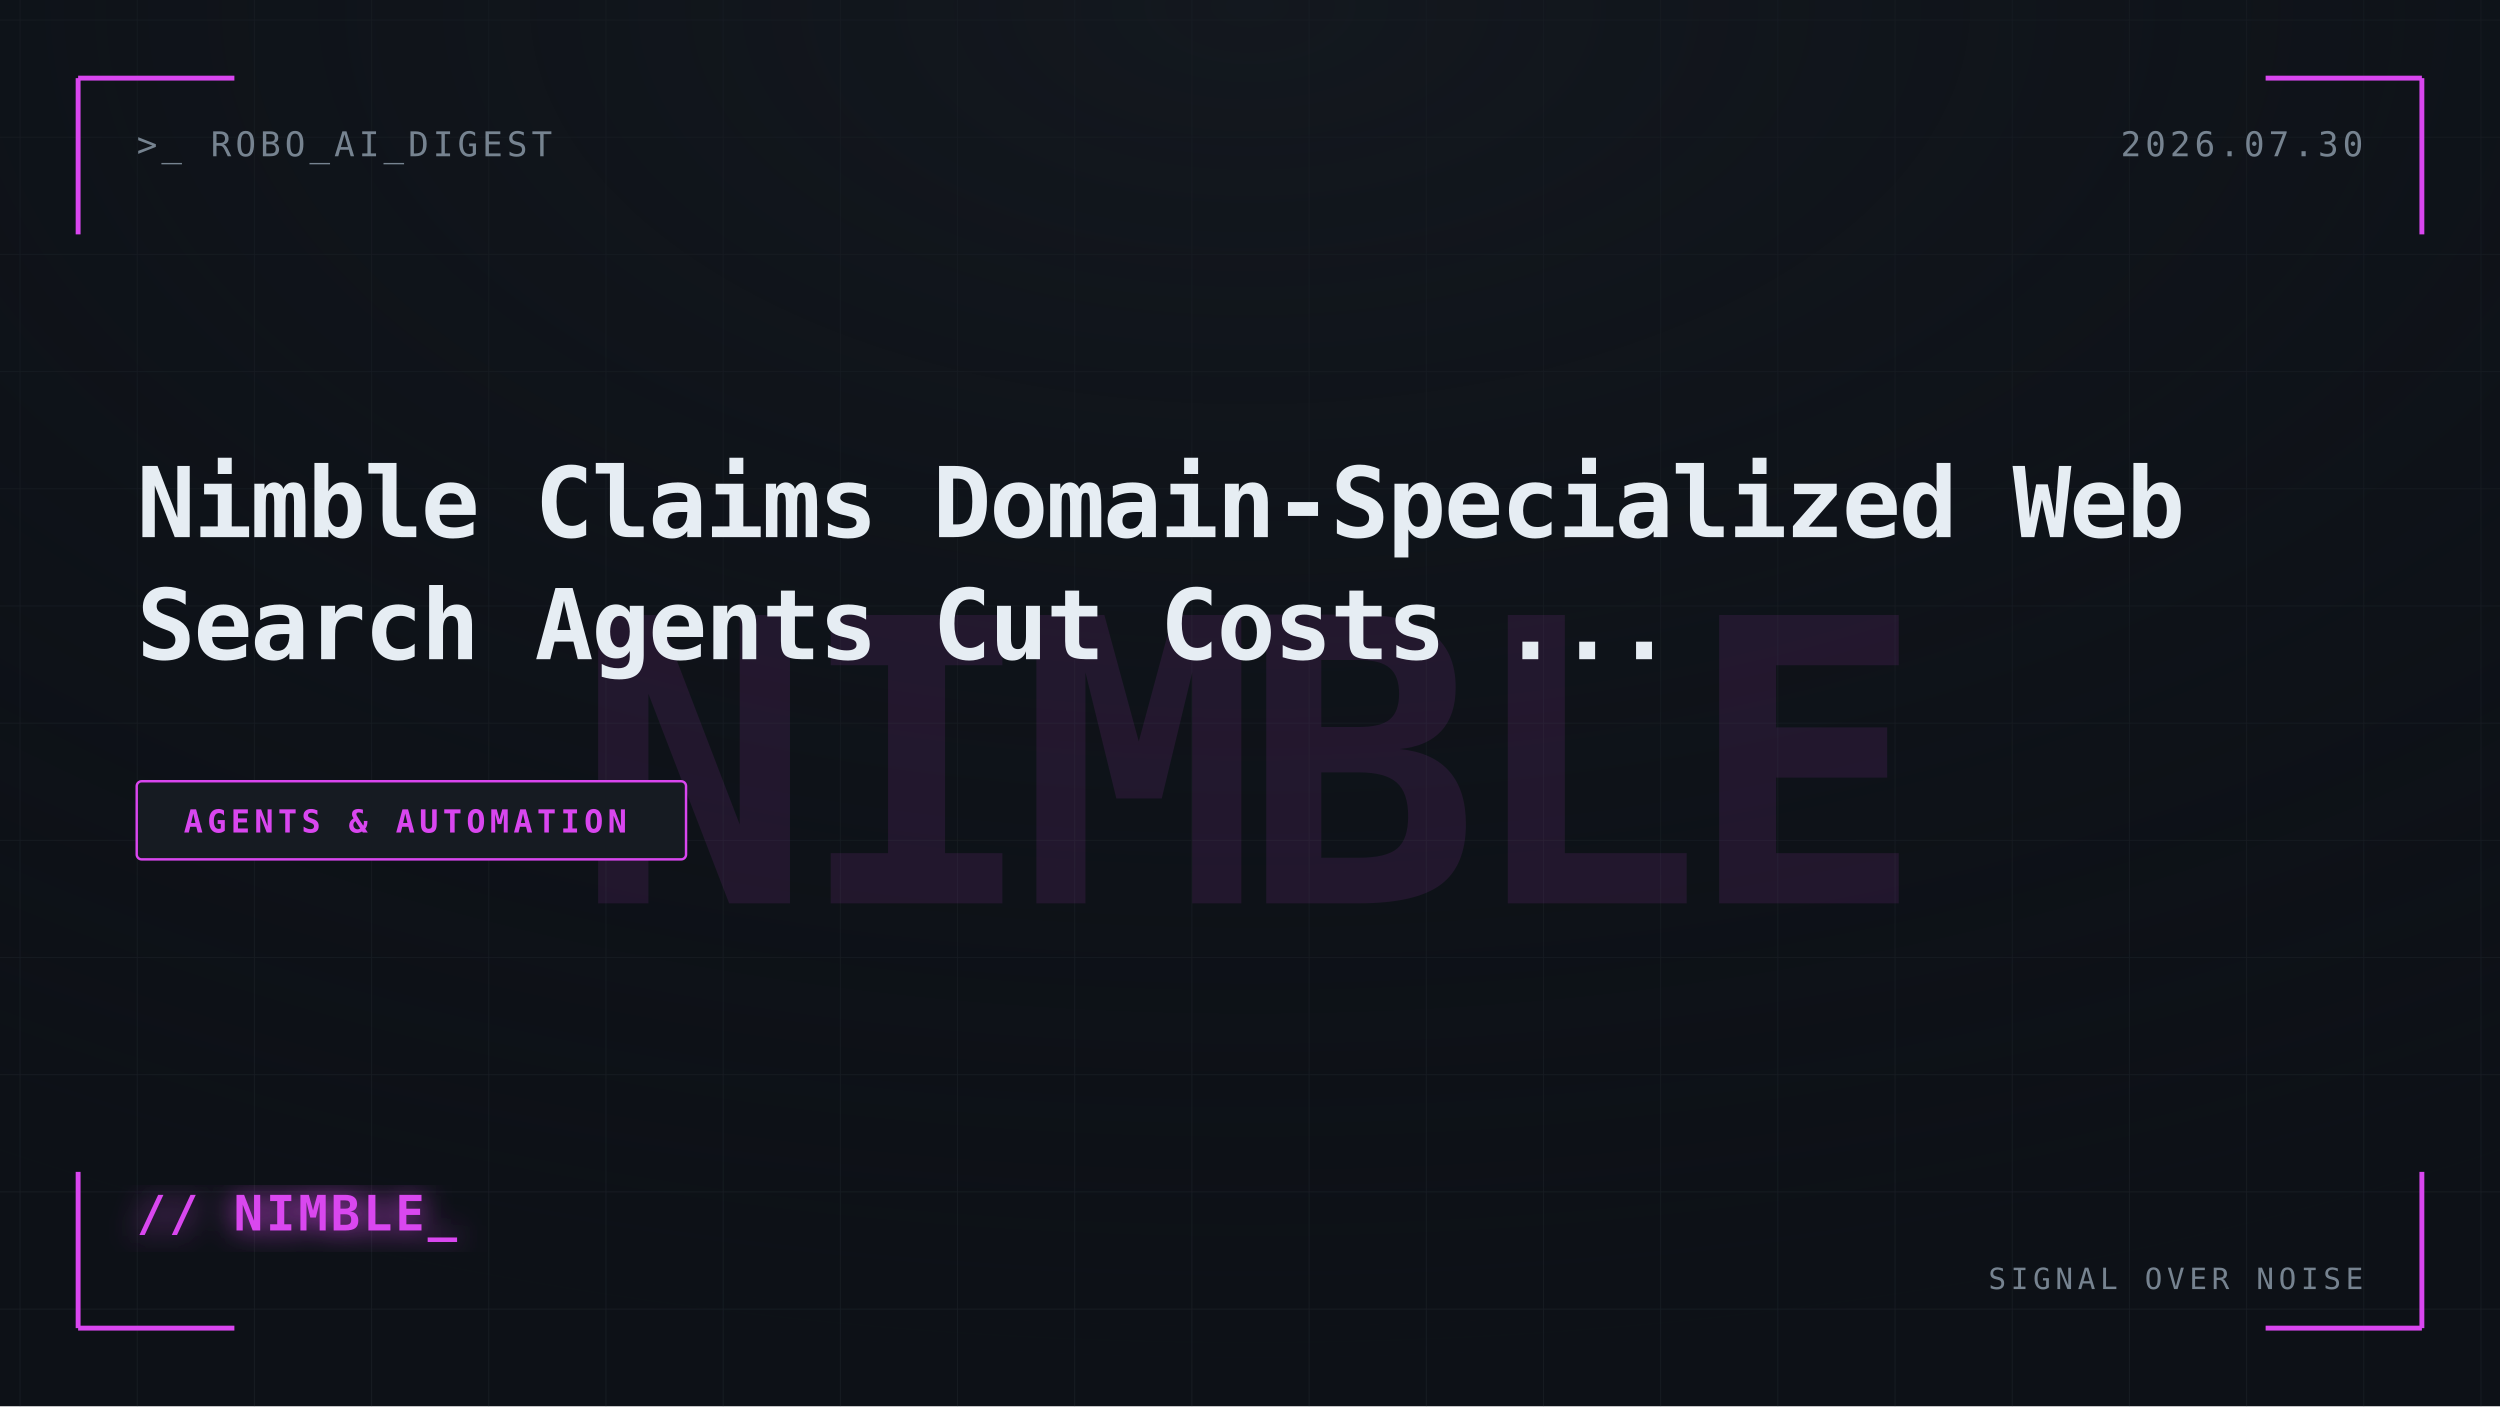
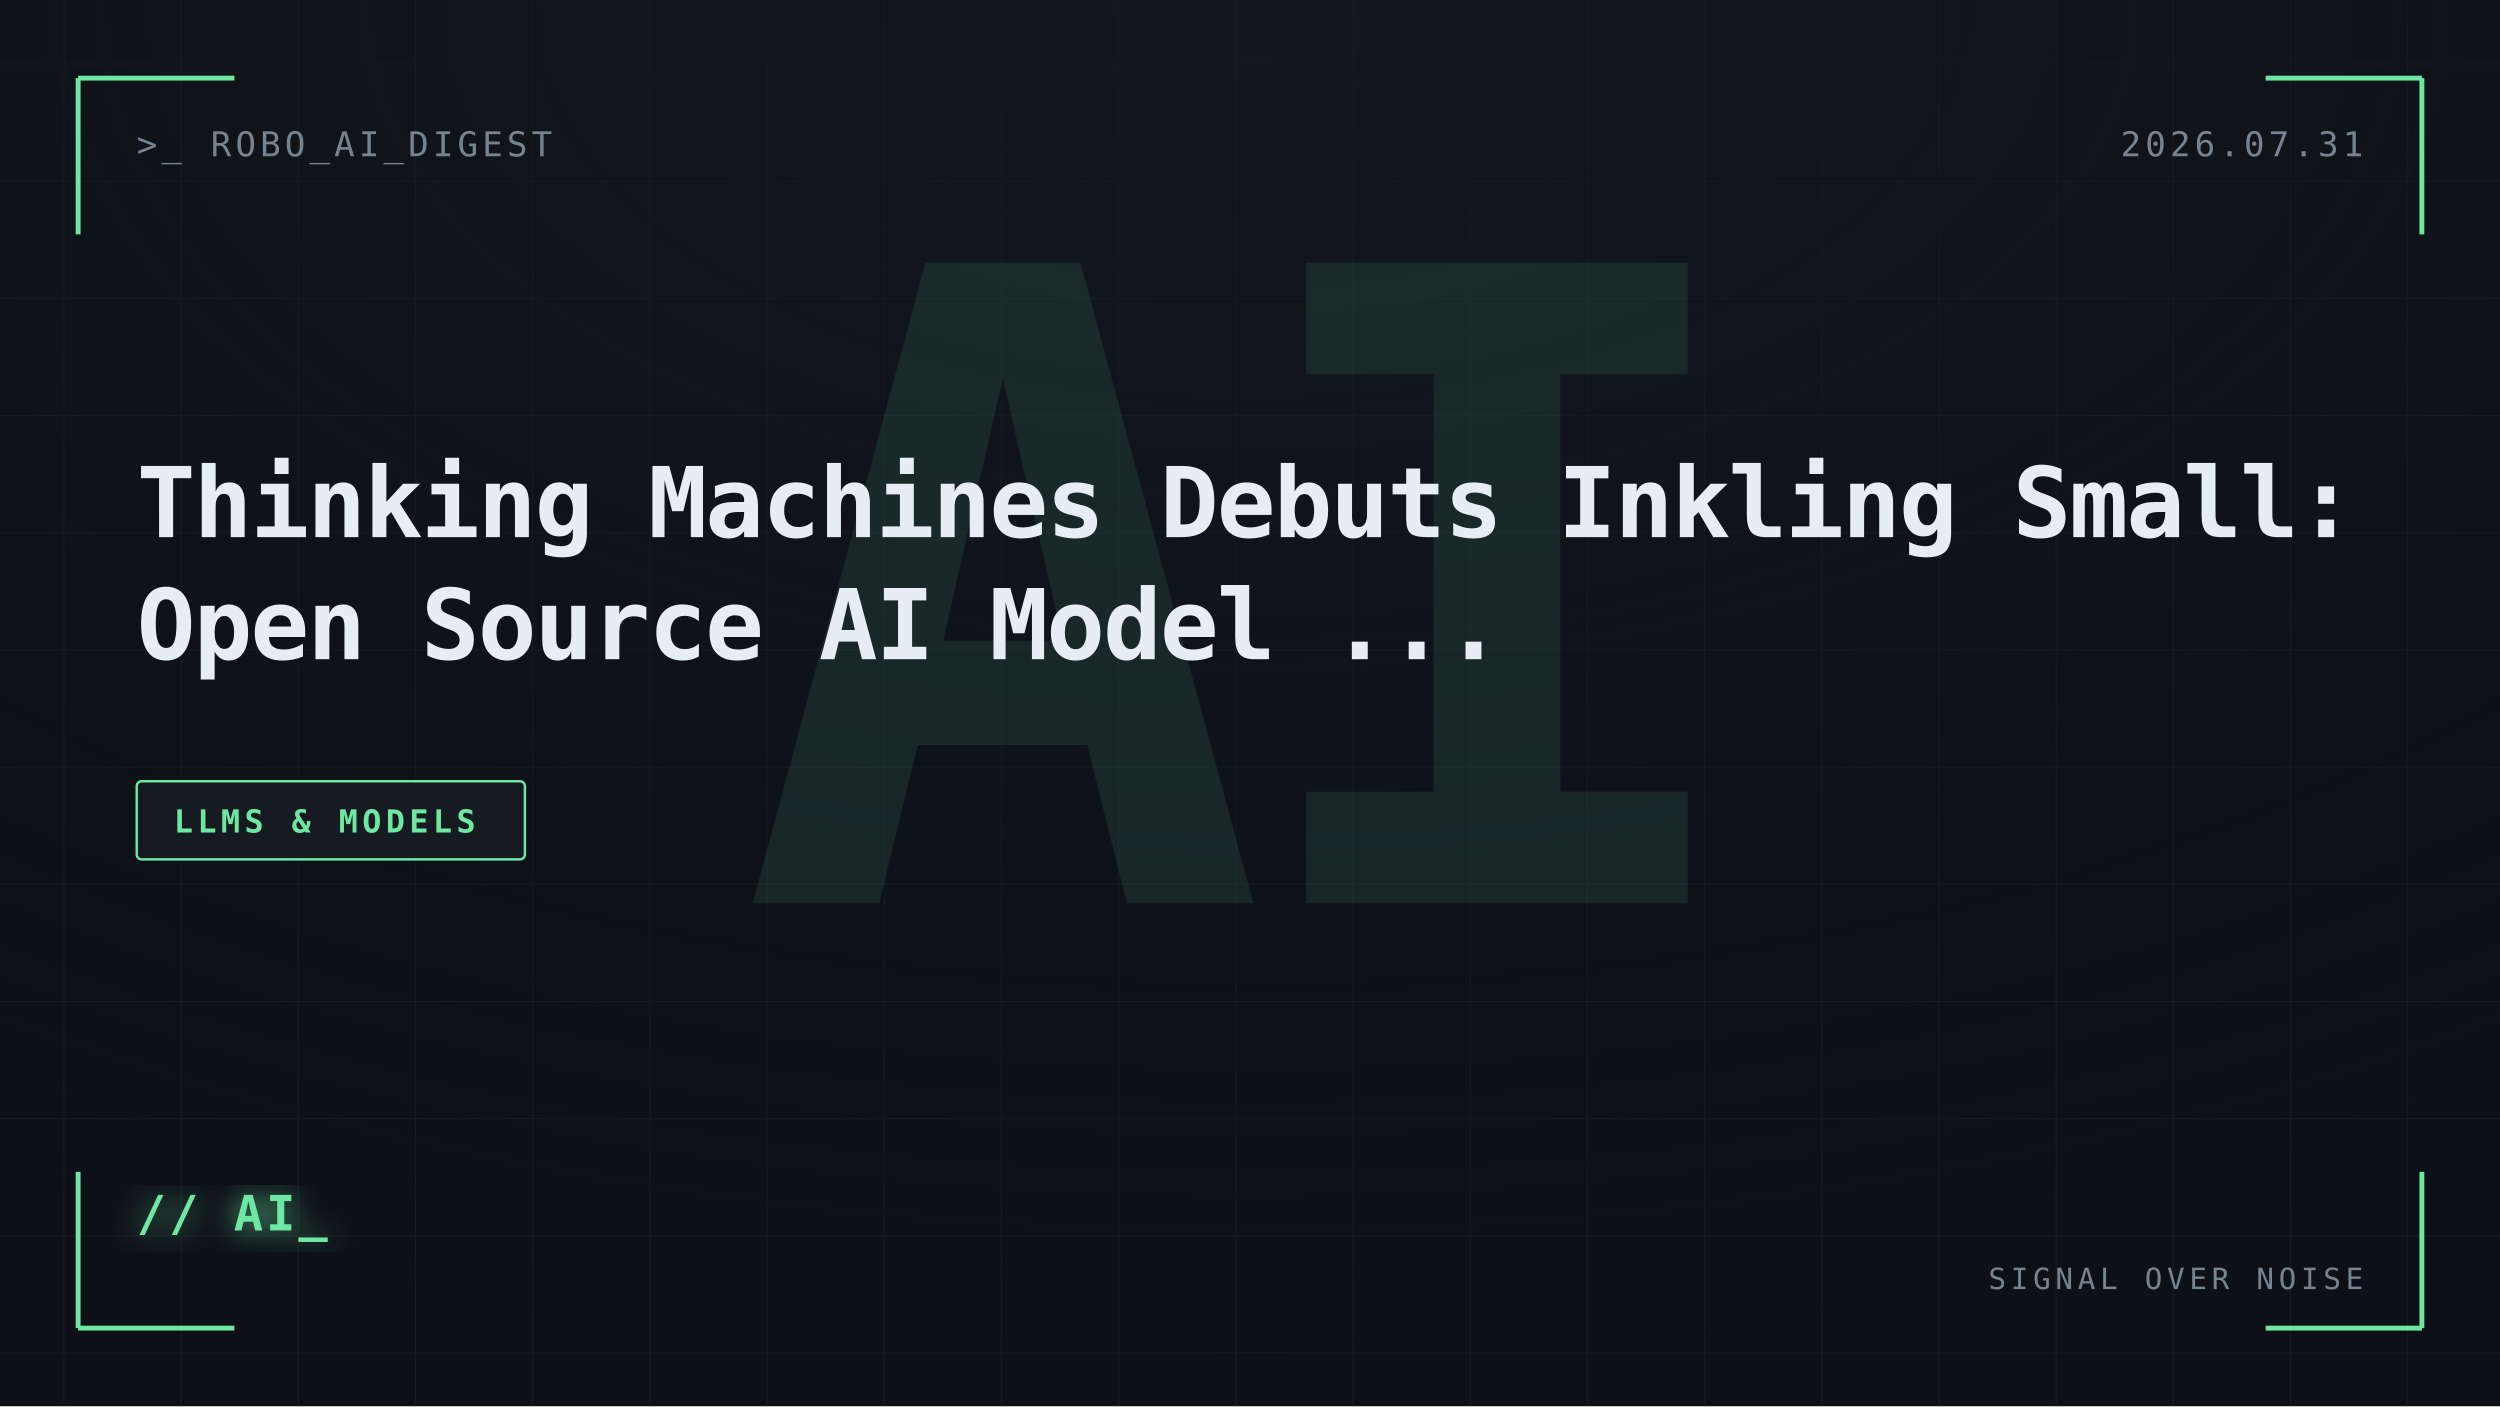
<svg xmlns="http://www.w3.org/2000/svg" viewBox="0 0 1024 576" font-family="JetBrains Mono, ui-monospace, monospace">
  <defs>
-     <pattern id="grid-2026-07-30-nimble-domain-search-agents" width="48" height="48" patternUnits="userSpaceOnUse" patternTransform="translate(8 8)">
+     <pattern id="grid-2026-07-31-thinking-machines-inkling-small" width="48" height="48" patternUnits="userSpaceOnUse" patternTransform="translate(26 26)">
      <path d="M 48 0 L 0 0 0 48" fill="none" stroke="#30363d" stroke-width="0.6" opacity="0.35" />
    </pattern>
-     <radialGradient id="vignette-2026-07-30-nimble-domain-search-agents" cx="50%" cy="0%" r="100%">
+     <radialGradient id="vignette-2026-07-31-thinking-machines-inkling-small" cx="50%" cy="0%" r="100%">
      <stop offset="0%" stop-color="#161b22" stop-opacity="0.7" />
      <stop offset="100%" stop-color="#0d1117" stop-opacity="0" />
    </radialGradient>
-     <filter id="glow-2026-07-30-nimble-domain-search-agents" x="-20%" y="-20%" width="140%" height="140%">
+     <filter id="glow-2026-07-31-thinking-machines-inkling-small" x="-20%" y="-20%" width="140%" height="140%">
      <feGaussianBlur stdDeviation="6" result="blur" />
      <feMerge>
        <feMergeNode in="blur" />
        <feMergeNode in="SourceGraphic" />
      </feMerge>
    </filter>
  </defs>
  <rect width="1024" height="576" fill="#0d1117" />
-   <rect width="1024" height="576" fill="url(#grid-2026-07-30-nimble-domain-search-agents)" />
-   <rect width="1024" height="576" fill="url(#vignette-2026-07-30-nimble-domain-search-agents)" />
-   <text x="512" y="370" text-anchor="middle" font-size="162" font-weight="800" fill="#d946ef" opacity="0.10" letter-spacing="-0.04em">NIMBLE</text>
-   <g stroke="#d946ef" stroke-width="2" fill="none">
+   <rect width="1024" height="576" fill="url(#grid-2026-07-31-thinking-machines-inkling-small)" />
+   <rect width="1024" height="576" fill="url(#vignette-2026-07-31-thinking-machines-inkling-small)" />
+   <text x="512" y="370" text-anchor="middle" font-size="360" font-weight="800" fill="#6ee7a3" opacity="0.10" letter-spacing="-0.04em">AI</text>
+   <g stroke="#6ee7a3" stroke-width="2" fill="none">
    <path d="M 32 32 L 32 96 M 32 32 L 96 32" />
    <path d="M 992 32 L 992 96 M 992 32 L 928 32" />
    <path d="M 32 544 L 32 480 M 32 544 L 96 544" />
    <path d="M 992 544 L 992 480 M 992 544 L 928 544" />
  </g>
  <g font-size="14" letter-spacing="0.12em" fill="#768390" font-weight="500">
    <text x="56" y="64">&gt;_ ROBO_AI_DIGEST</text>
-     <text x="968" y="64" text-anchor="end">2026.07.30</text>
+     <text x="968" y="64" text-anchor="end">2026.07.31</text>
  </g>
  <g fill="#e6edf3" font-weight="700">
-     <text x="56" y="220" font-size="40" letter-spacing="-0.02em">Nimble Claims Domain-Specialized Web</text>
-     <text x="56" y="270" font-size="40" letter-spacing="-0.02em">Search Agents Cut Costs ...</text>
+     <text x="56" y="220" font-size="40" letter-spacing="-0.02em">Thinking Machines Debuts Inkling Small:</text>
+     <text x="56" y="270" font-size="40" letter-spacing="-0.02em">Open Source AI Model ...</text>
  </g>
  <g transform="translate(56 320)">
-     <rect x="0" y="0" width="225" height="32" fill="#161b22" stroke="#d946ef" stroke-width="1" rx="2" />
-     <text x="110" y="21" text-anchor="middle" font-size="13" font-weight="700" letter-spacing="0.14em" fill="#d946ef">AGENTS &amp; AUTOMATION</text>
+     <rect x="0" y="0" width="159" height="32" fill="#161b22" stroke="#6ee7a3" stroke-width="1" rx="2" />
+     <text x="77" y="21" text-anchor="middle" font-size="13" font-weight="700" letter-spacing="0.14em" fill="#6ee7a3">LLMS &amp; MODELS</text>
  </g>
-   <g transform="translate(56 504)" filter="url(#glow-2026-07-30-nimble-domain-search-agents)">
-     <text x="0" y="0" font-size="20" font-weight="700" fill="#d946ef" letter-spacing="0.06em">// NIMBLE_</text>
+   <g transform="translate(56 504)" filter="url(#glow-2026-07-31-thinking-machines-inkling-small)">
+     <text x="0" y="0" font-size="20" font-weight="700" fill="#6ee7a3" letter-spacing="0.06em">// AI_</text>
  </g>
  <g font-size="12" fill="#768390" letter-spacing="0.16em">
    <text x="968" y="528" text-anchor="end">SIGNAL OVER NOISE</text>
  </g>
</svg>
